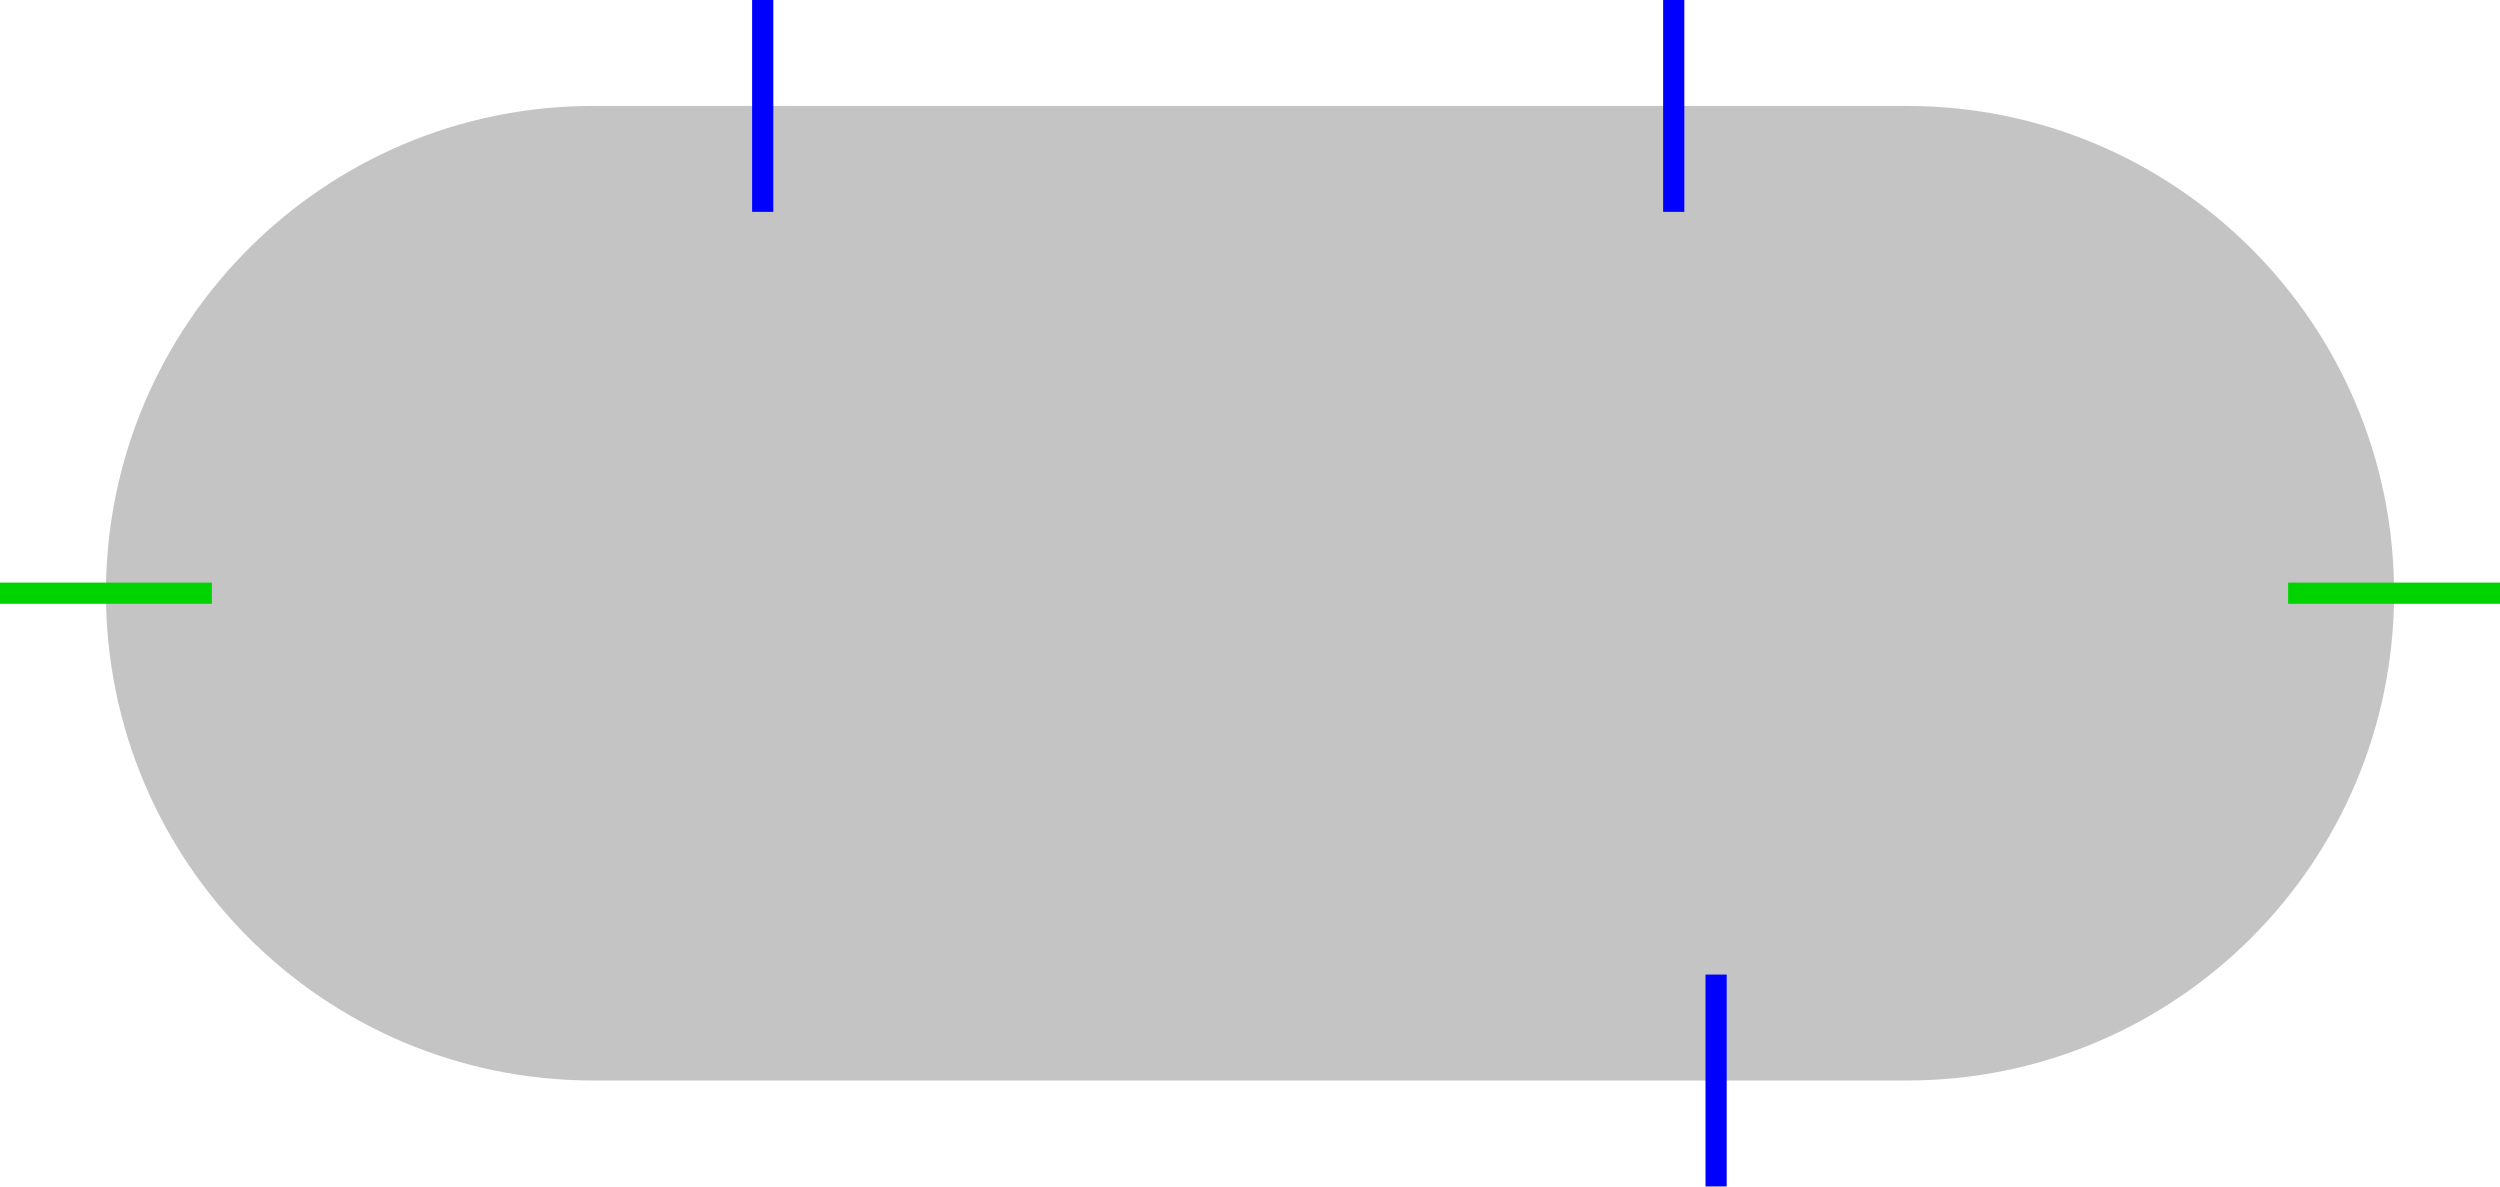
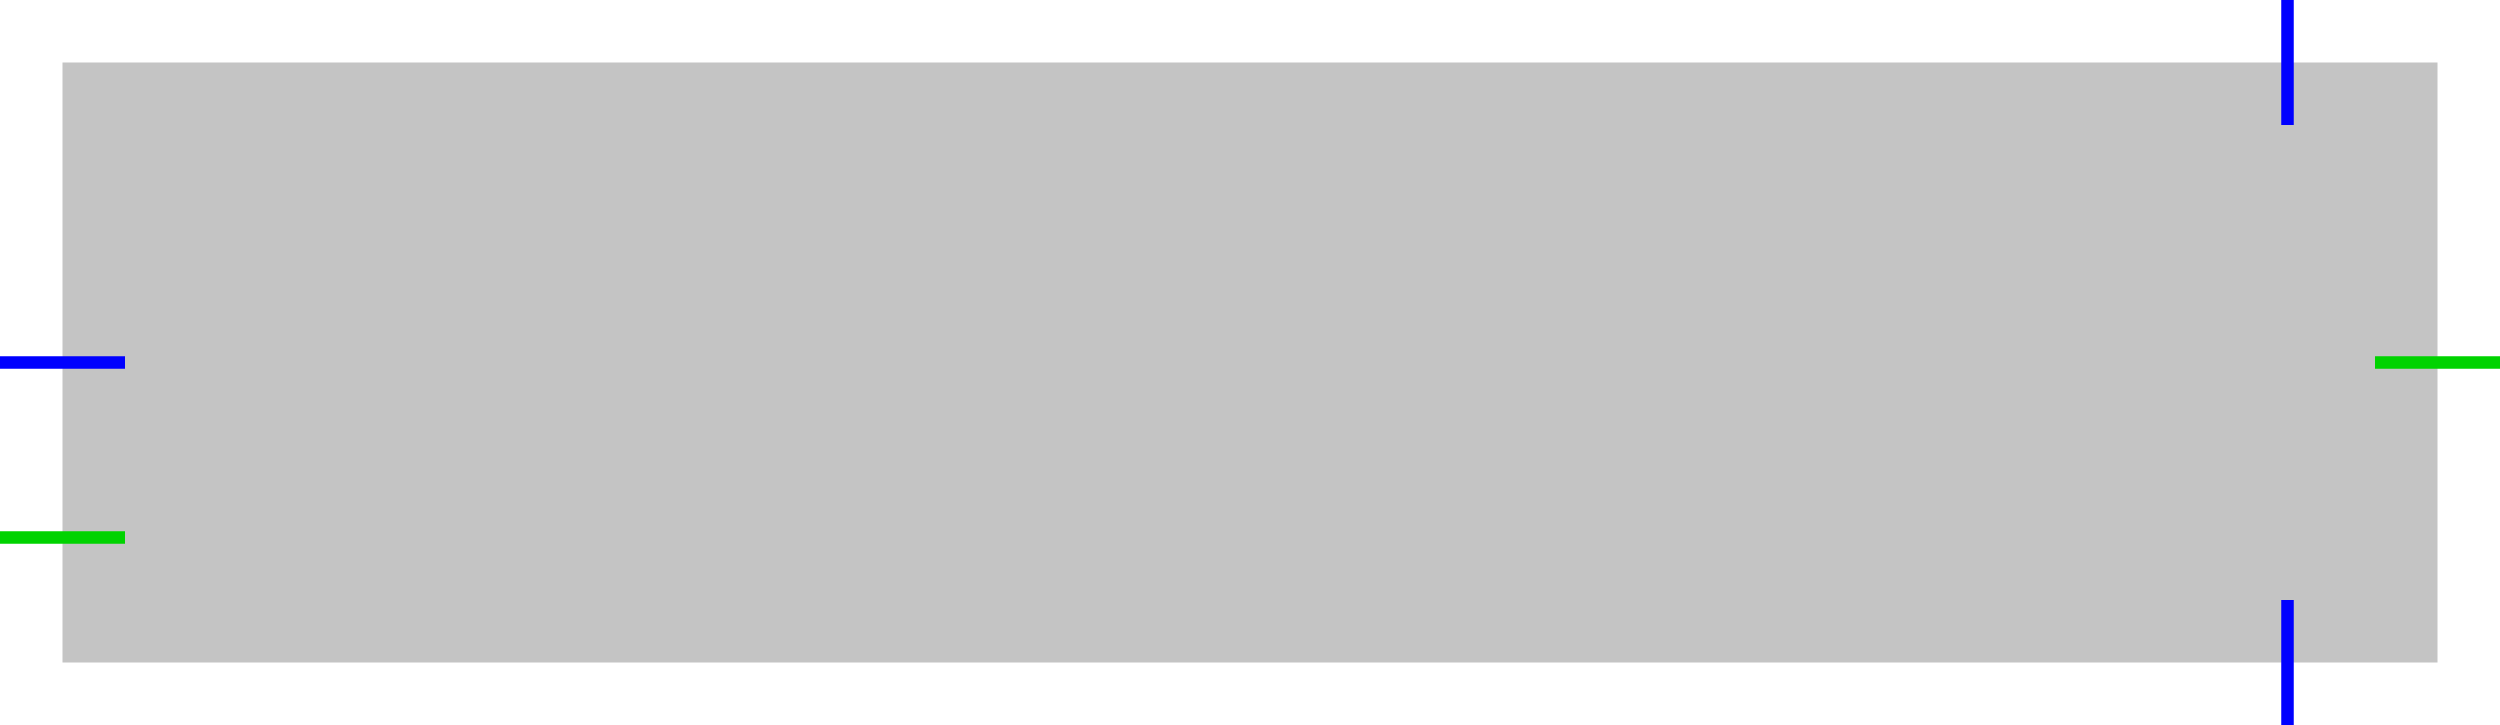
- <svg xmlns="http://www.w3.org/2000/svg" width="118" height="56" viewBox="0 0 118 56" fill="none">
+ <svg xmlns="http://www.w3.org/2000/svg" width="200" height="58" viewBox="0 0 200 58" fill="none">
  <g id="Chords">
-     <path id="shape" d="M5 28C5 15.297 15.297 5 28 5H90C102.703 5 113 15.297 113 28C113 40.703 102.703 51 90 51H28C15.297 51 5 40.703 5 28Z" fill="#C4C4C4" />
-     <path id="props" d="M108 28L118 28" stroke="#00D300" />
-     <path id="props_2" d="M0 28L10 28" stroke="#00D300" />
-     <path id="out" d="M81 46V56" stroke="#0000FF" />
-     <path id="in" d="M36 10V0" stroke="#0000FF" />
-     <path id="in_2" d="M79 10V0" stroke="#0000FF" />
+     <path id="shape" d="M5 5H195V53H5V5Z" fill="#C4C4C4" />
+     <path id="props" d="M190 29L200 29" stroke="#00D300" />
+     <path id="props_2" d="M0 43L10 43" stroke="#00D300" />
+     <path id="out" d="M183 48V58" stroke="#0000FF" />
+     <path id="in" d="M183 10V0" stroke="#0000FF" />
+     <path id="in_2" d="M10 29L0 29" stroke="#0000FF" />
  </g>
</svg>
